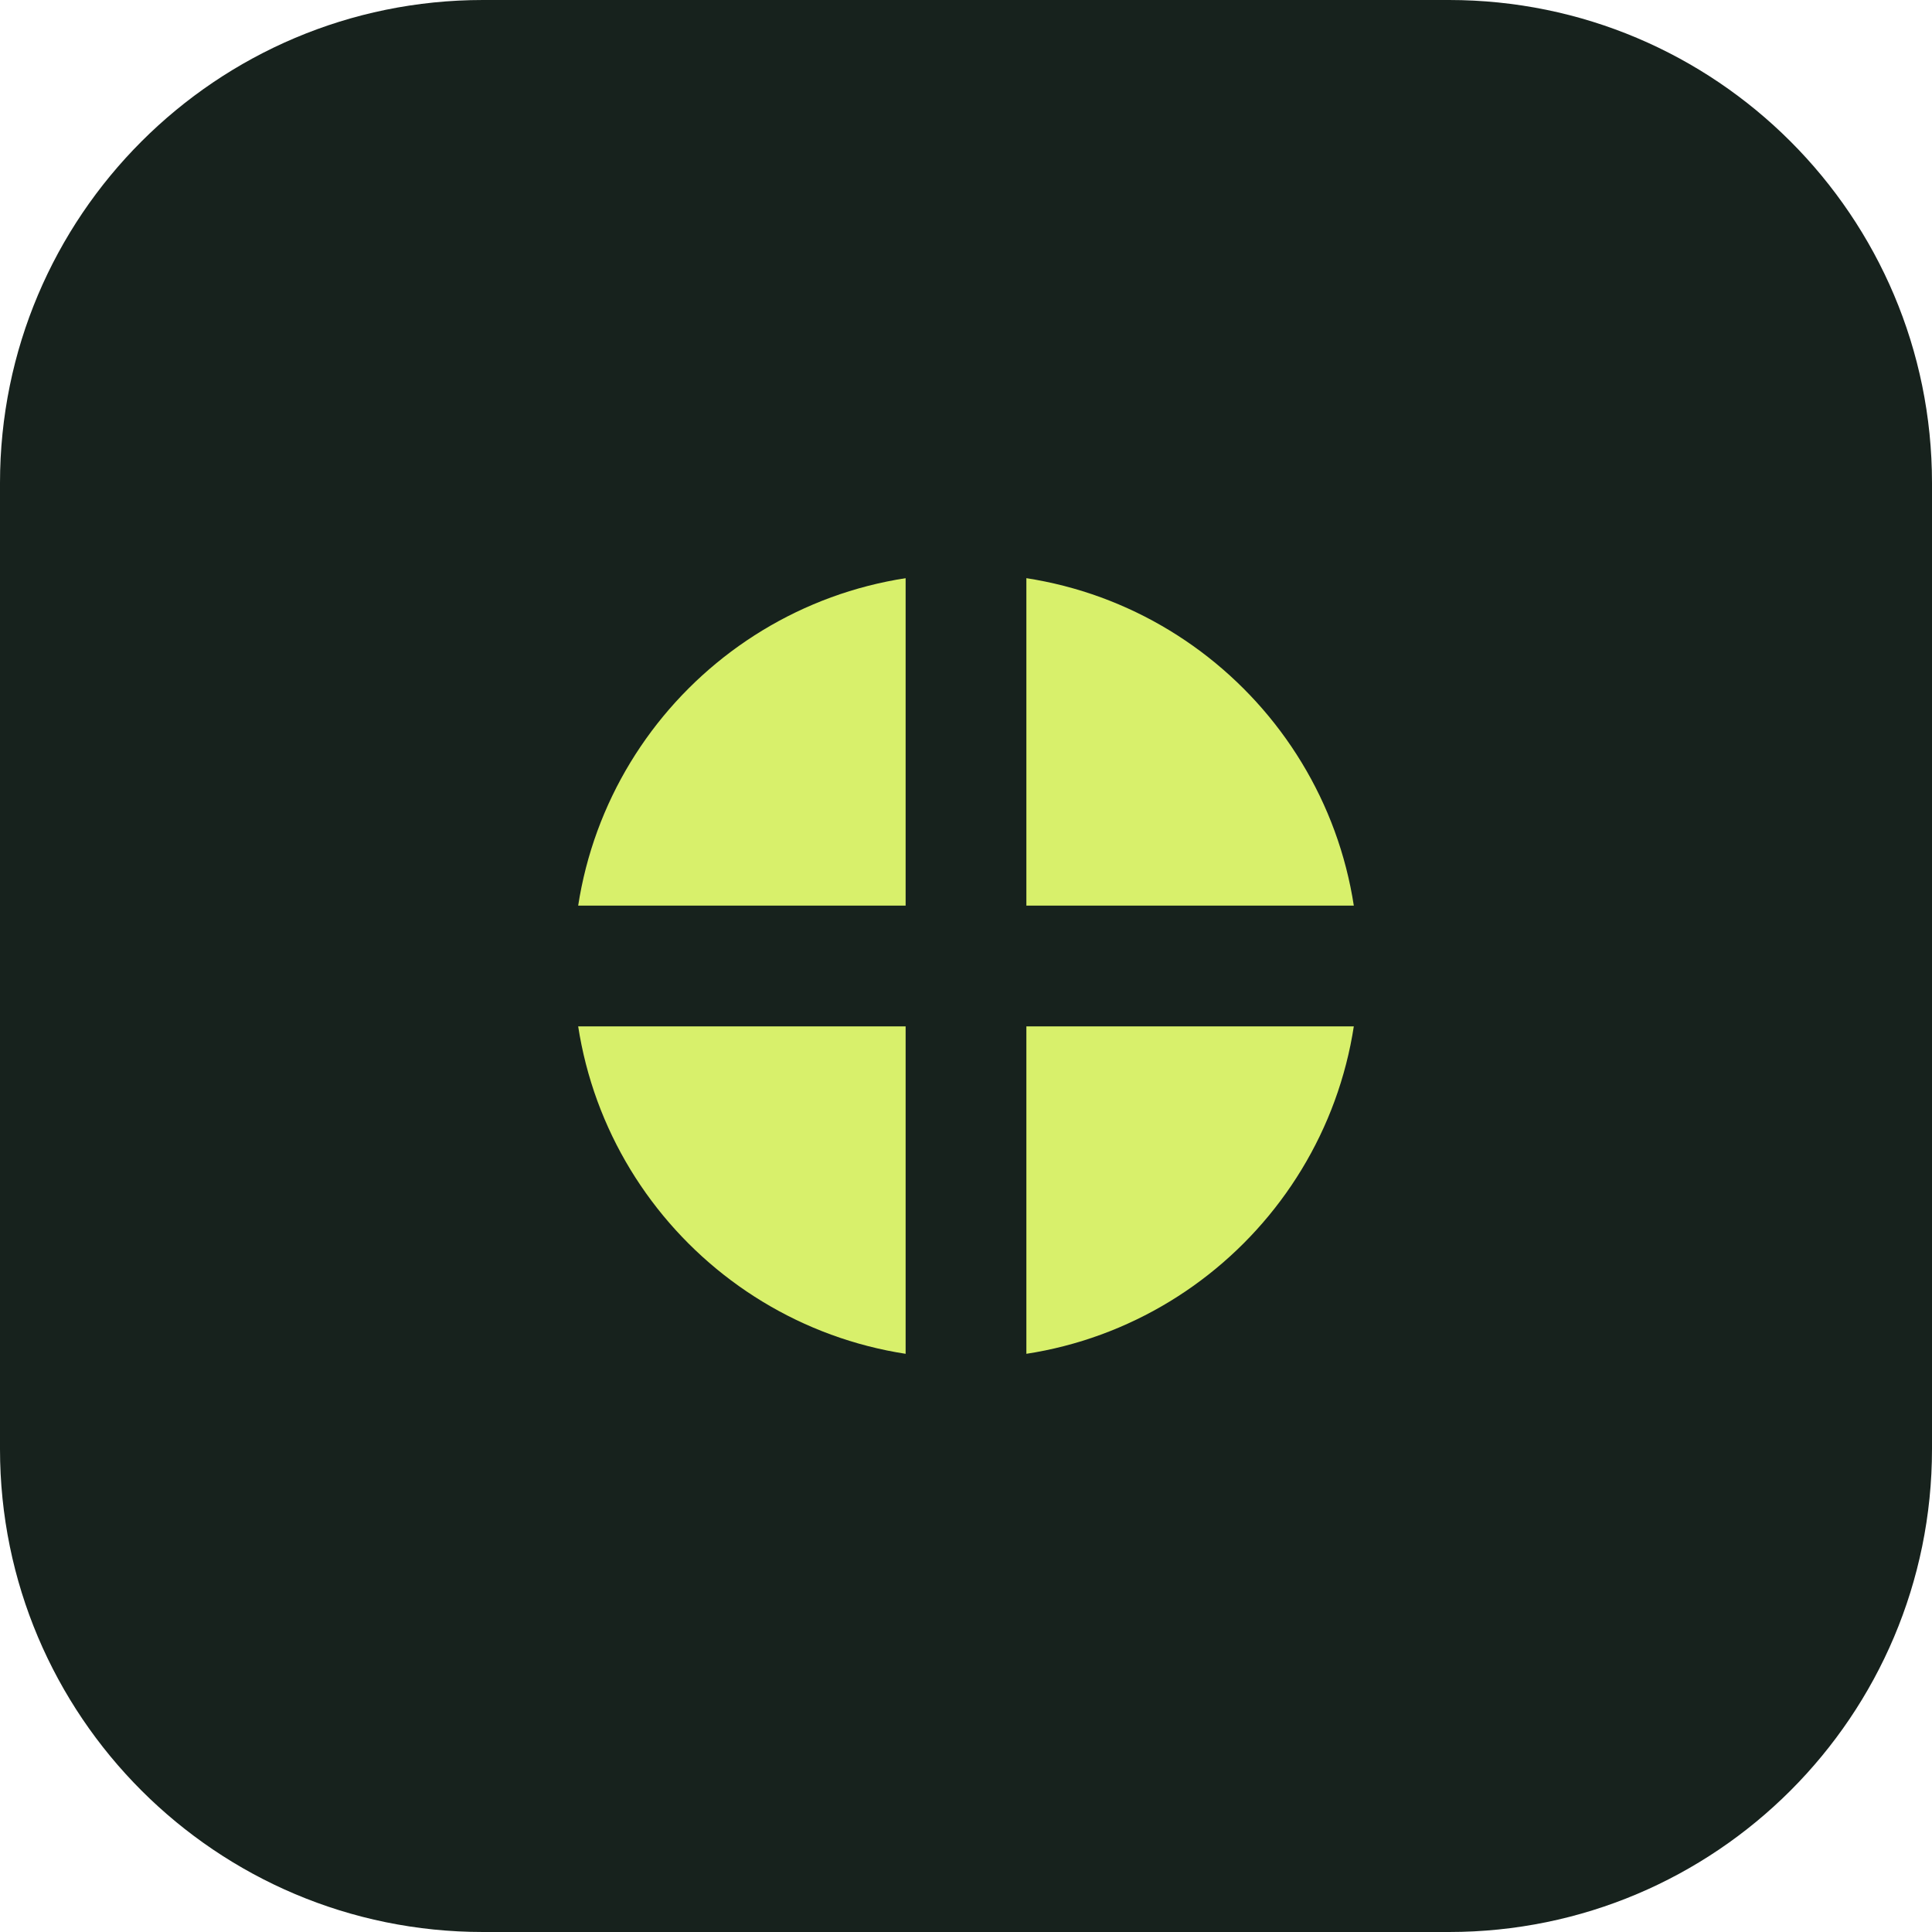
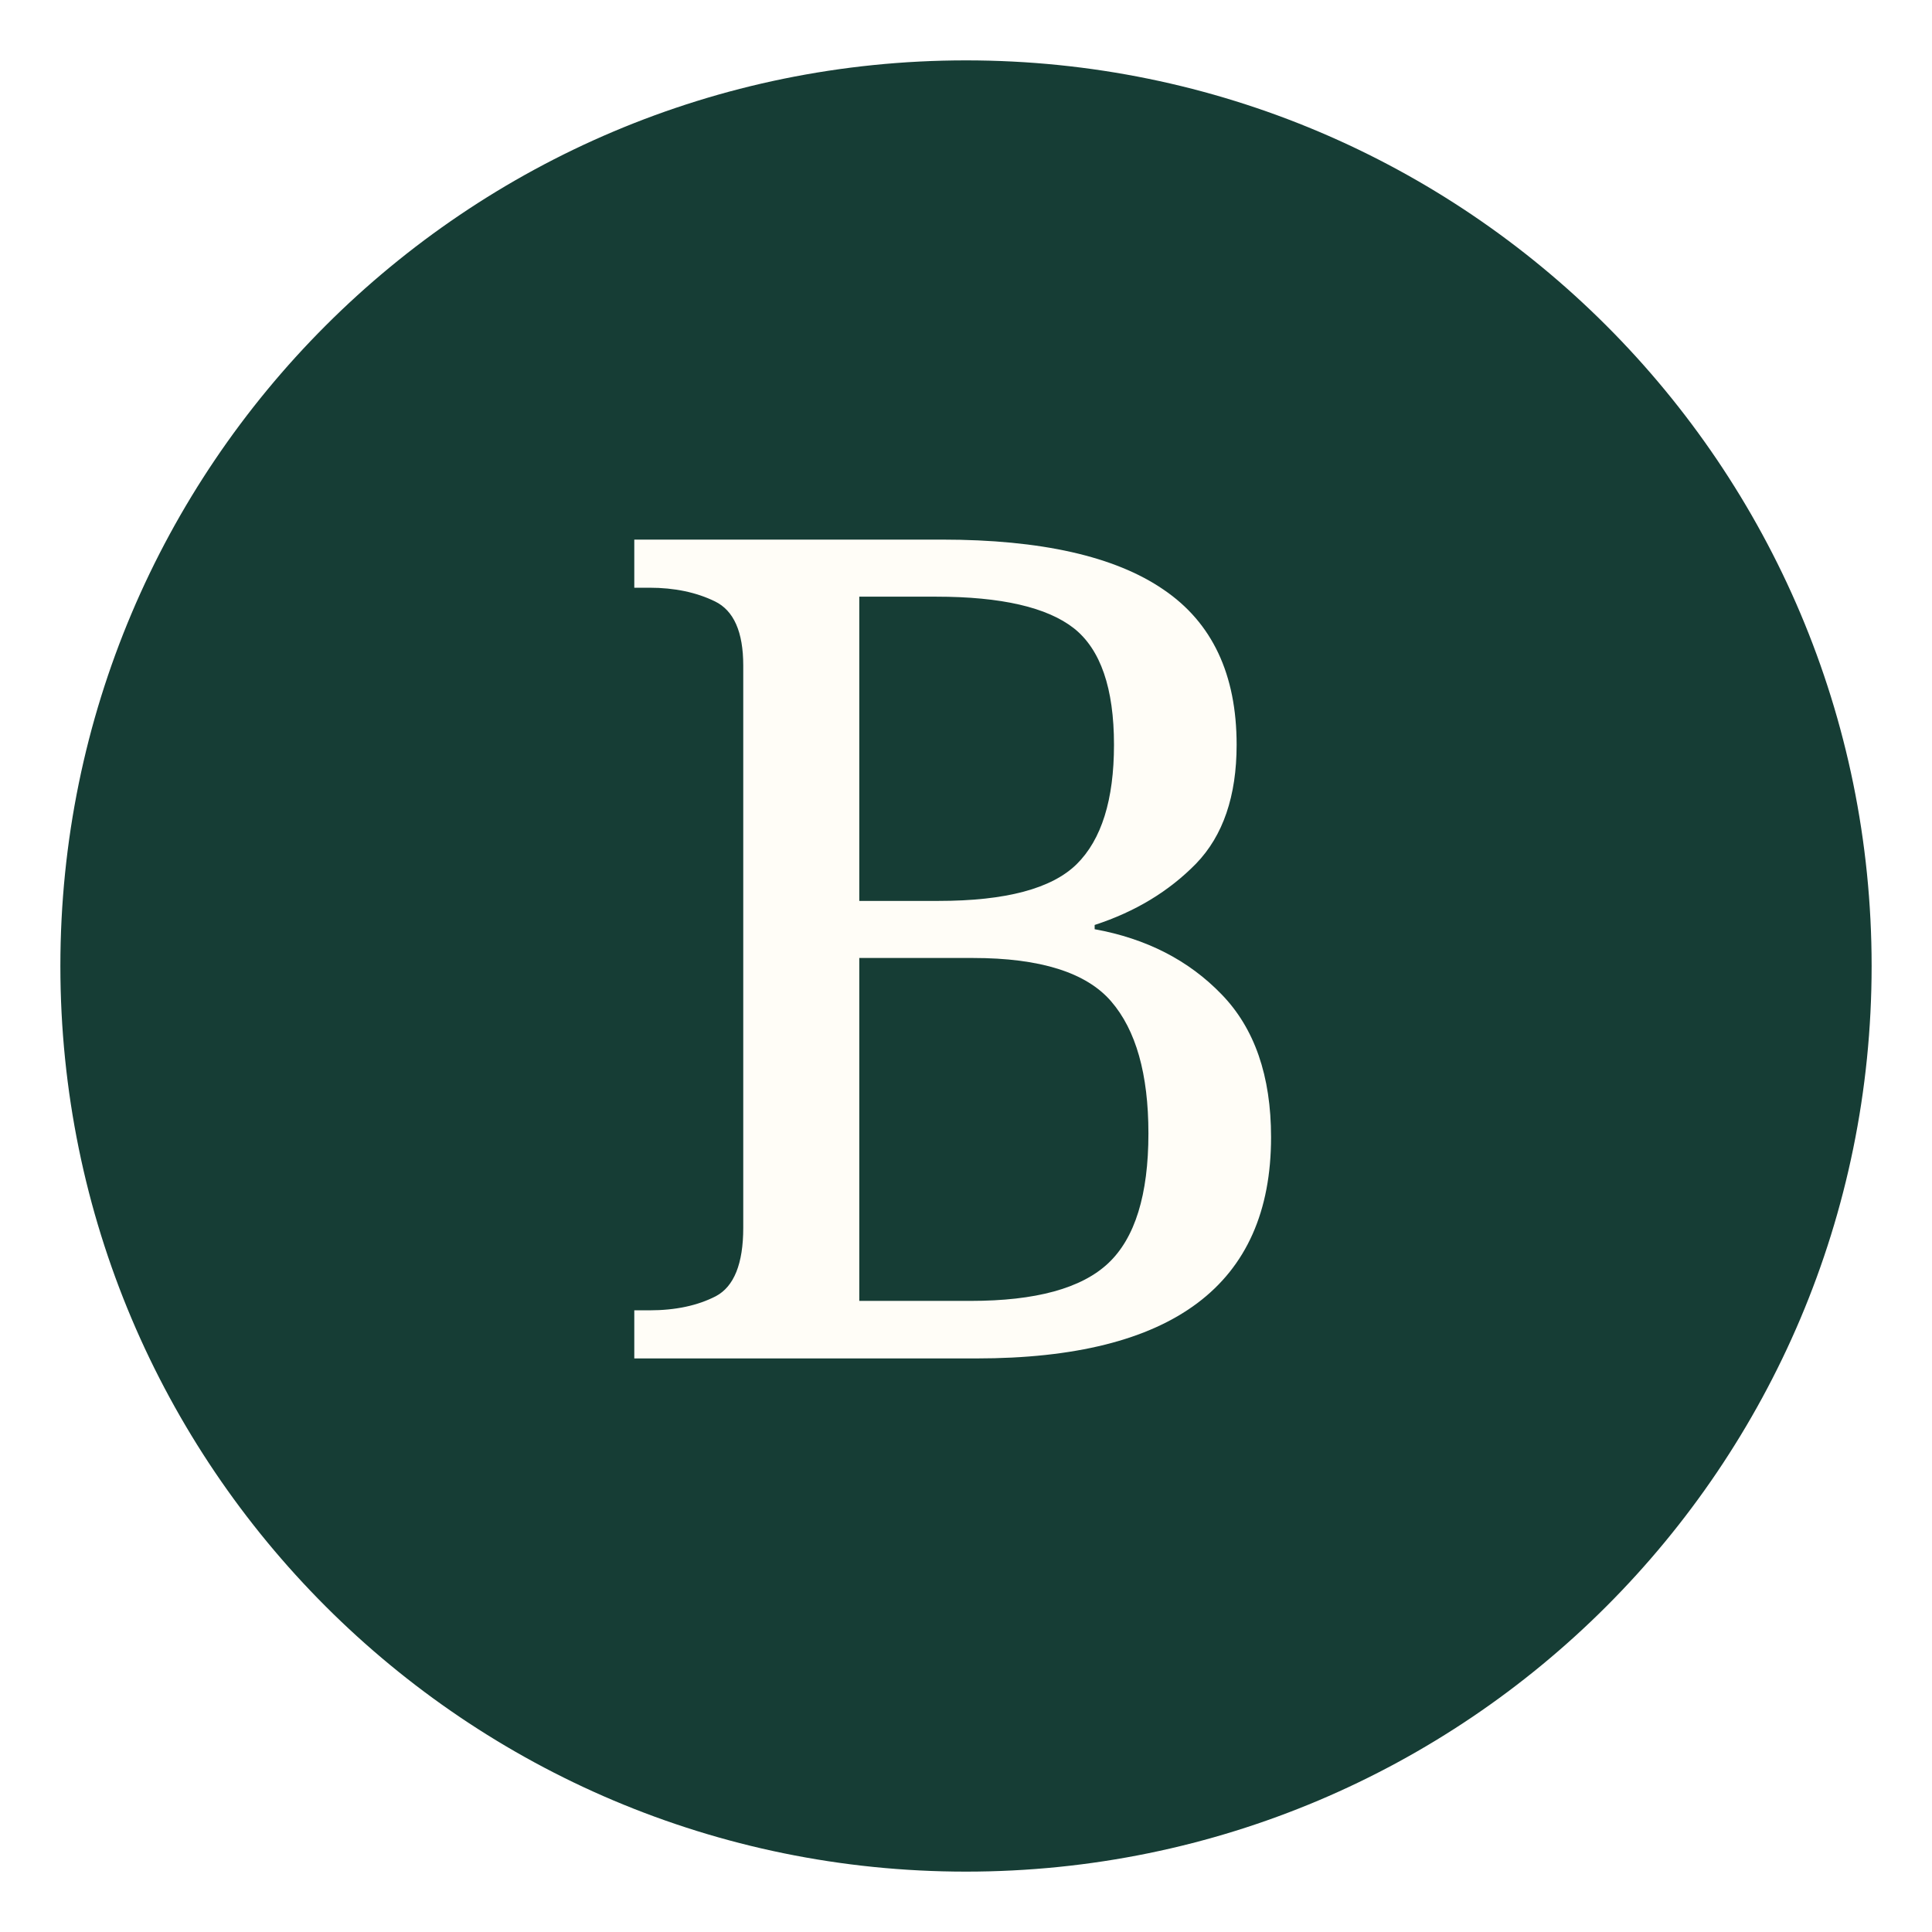
- <svg xmlns="http://www.w3.org/2000/svg" viewBox="0 0 64 64" role="img" aria-labelledby="title">
-   <rect width="64" height="64" rx="16" fill="#17221d" />
-   <circle cx="32" cy="32" r="13" fill="#d8f06b" />
-   <path d="M32 15v34M15 32h34" stroke="#17221d" stroke-width="4" stroke-linecap="round" />
+ <svg xmlns="http://www.w3.org/2000/svg" viewBox="0 0 64 64" role="img" aria-label="BABAI">
+   <circle cx="32" cy="32" r="30" fill="#163d35" />
+   <text x="32" y="45" fill="#fffdf7" font-size="38" text-anchor="middle" font-family="Georgia, serif">B</text>
</svg>
